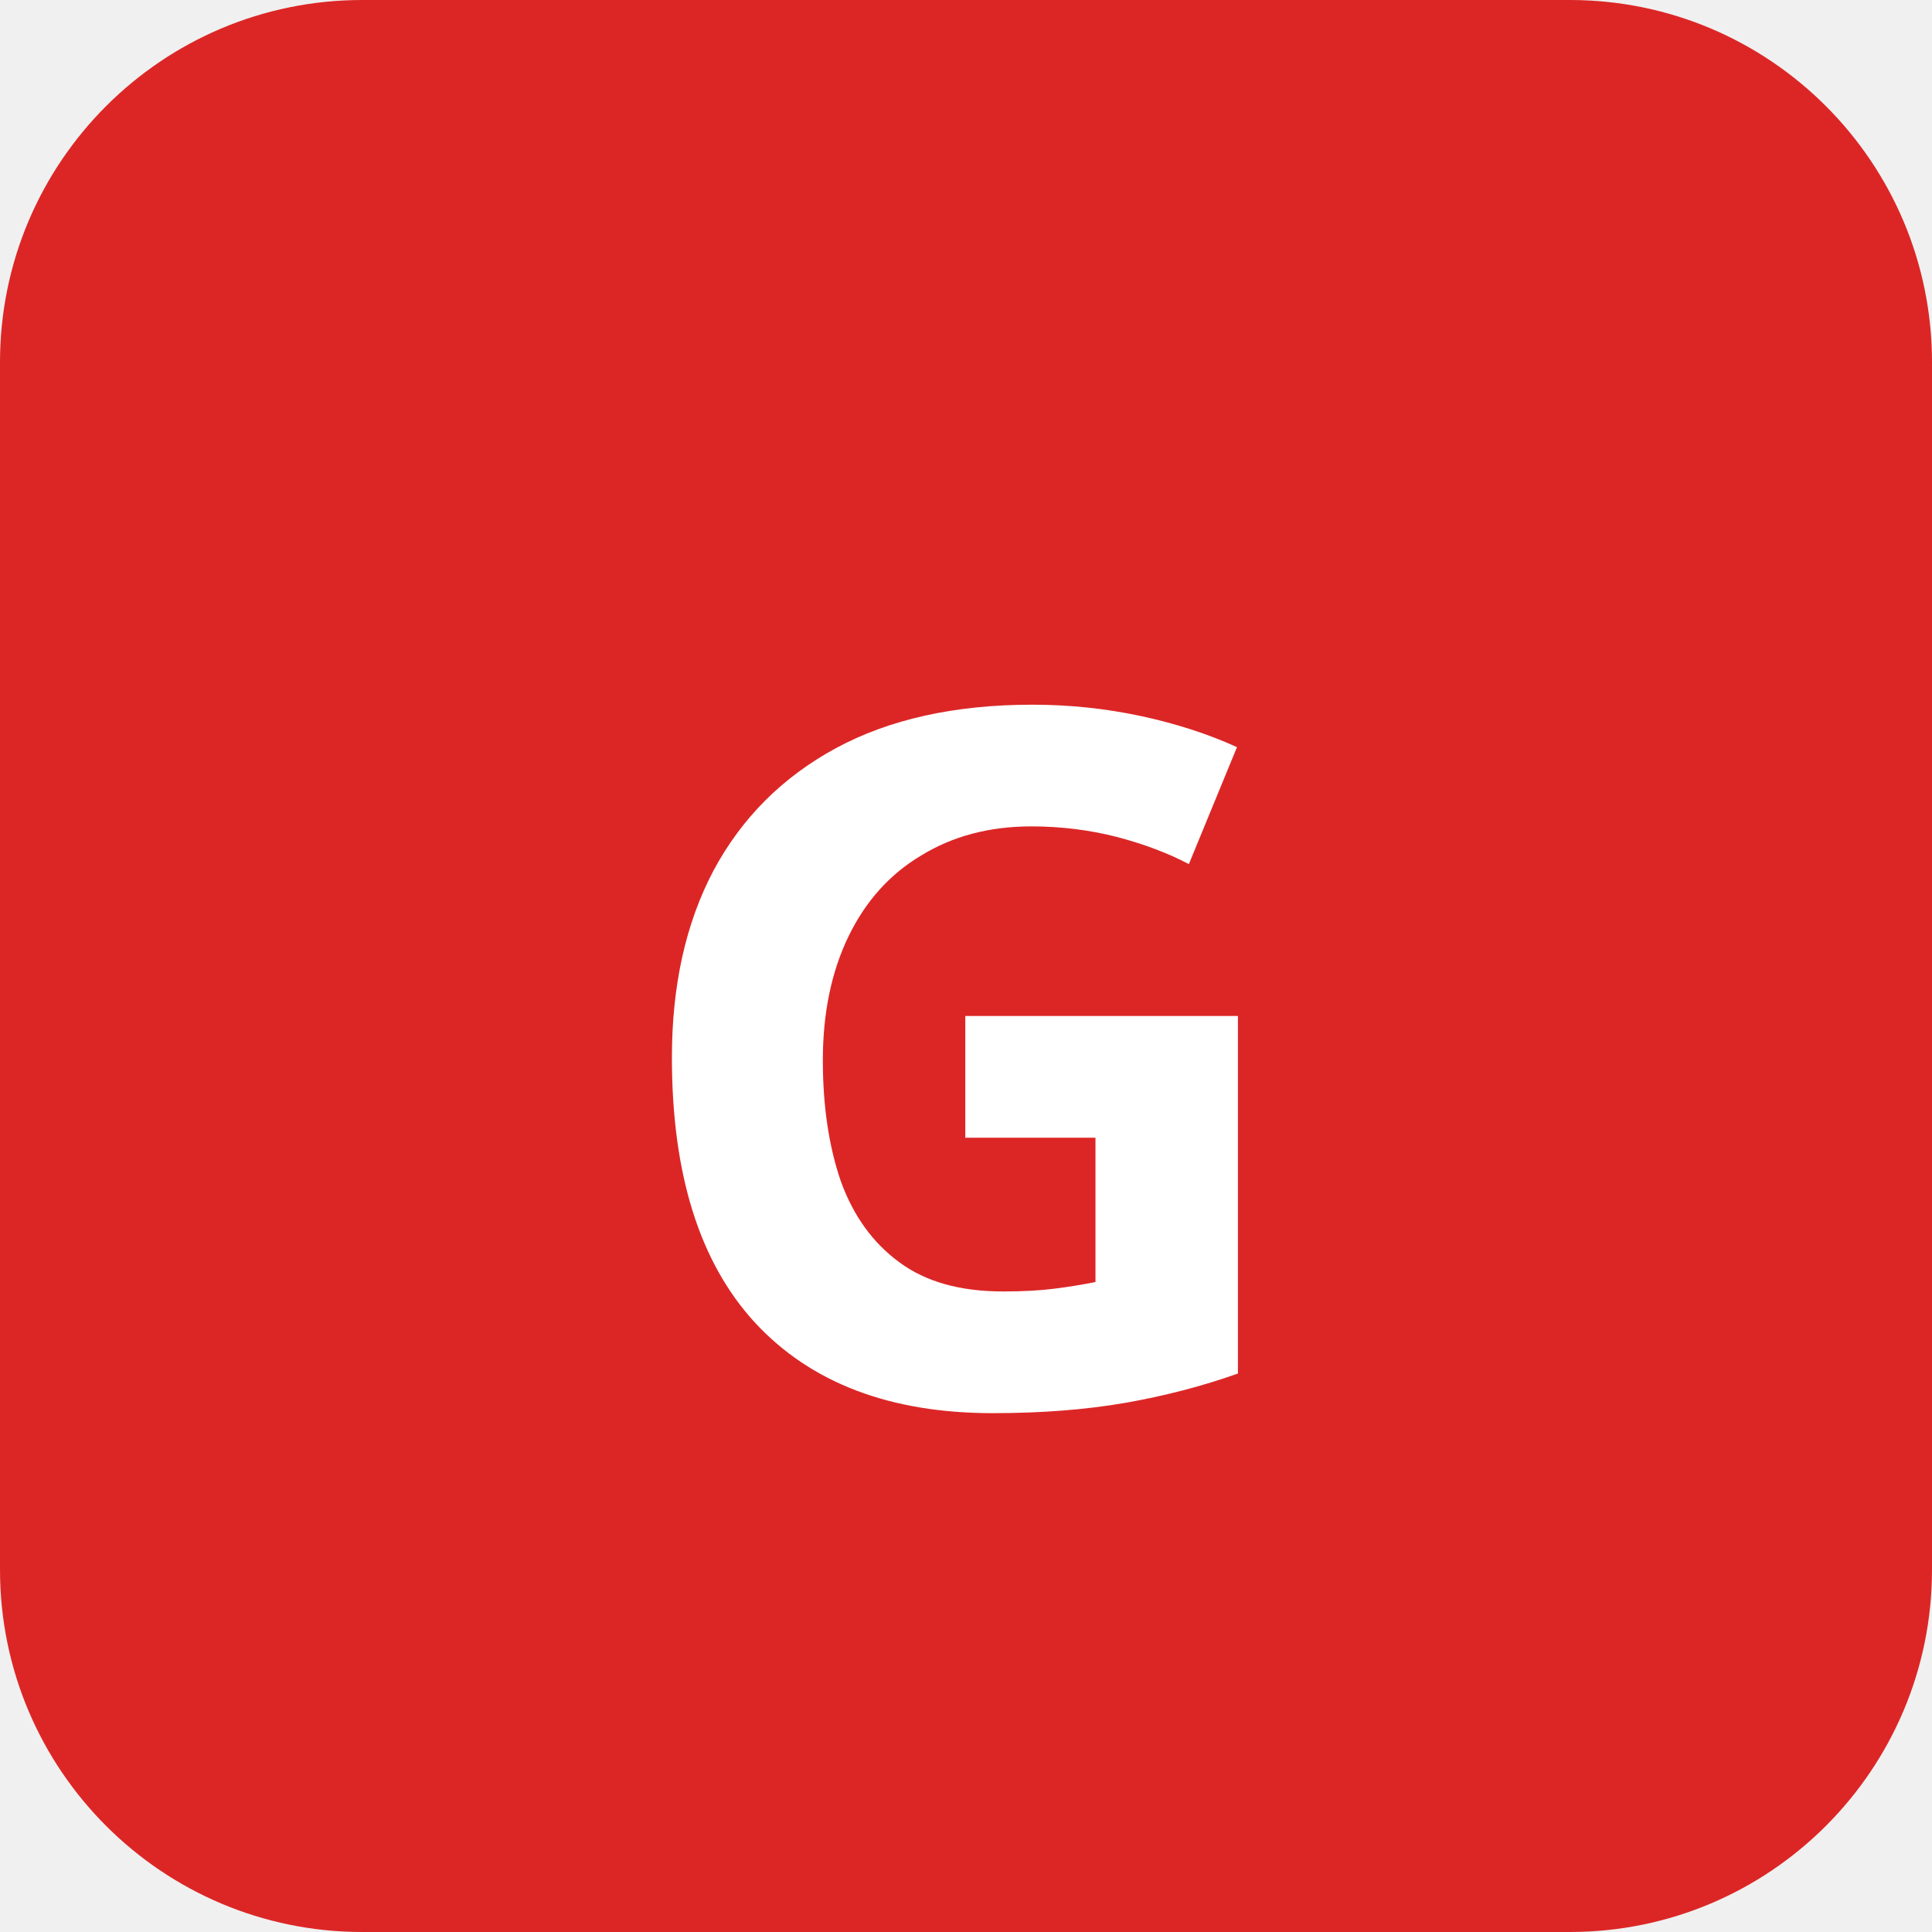
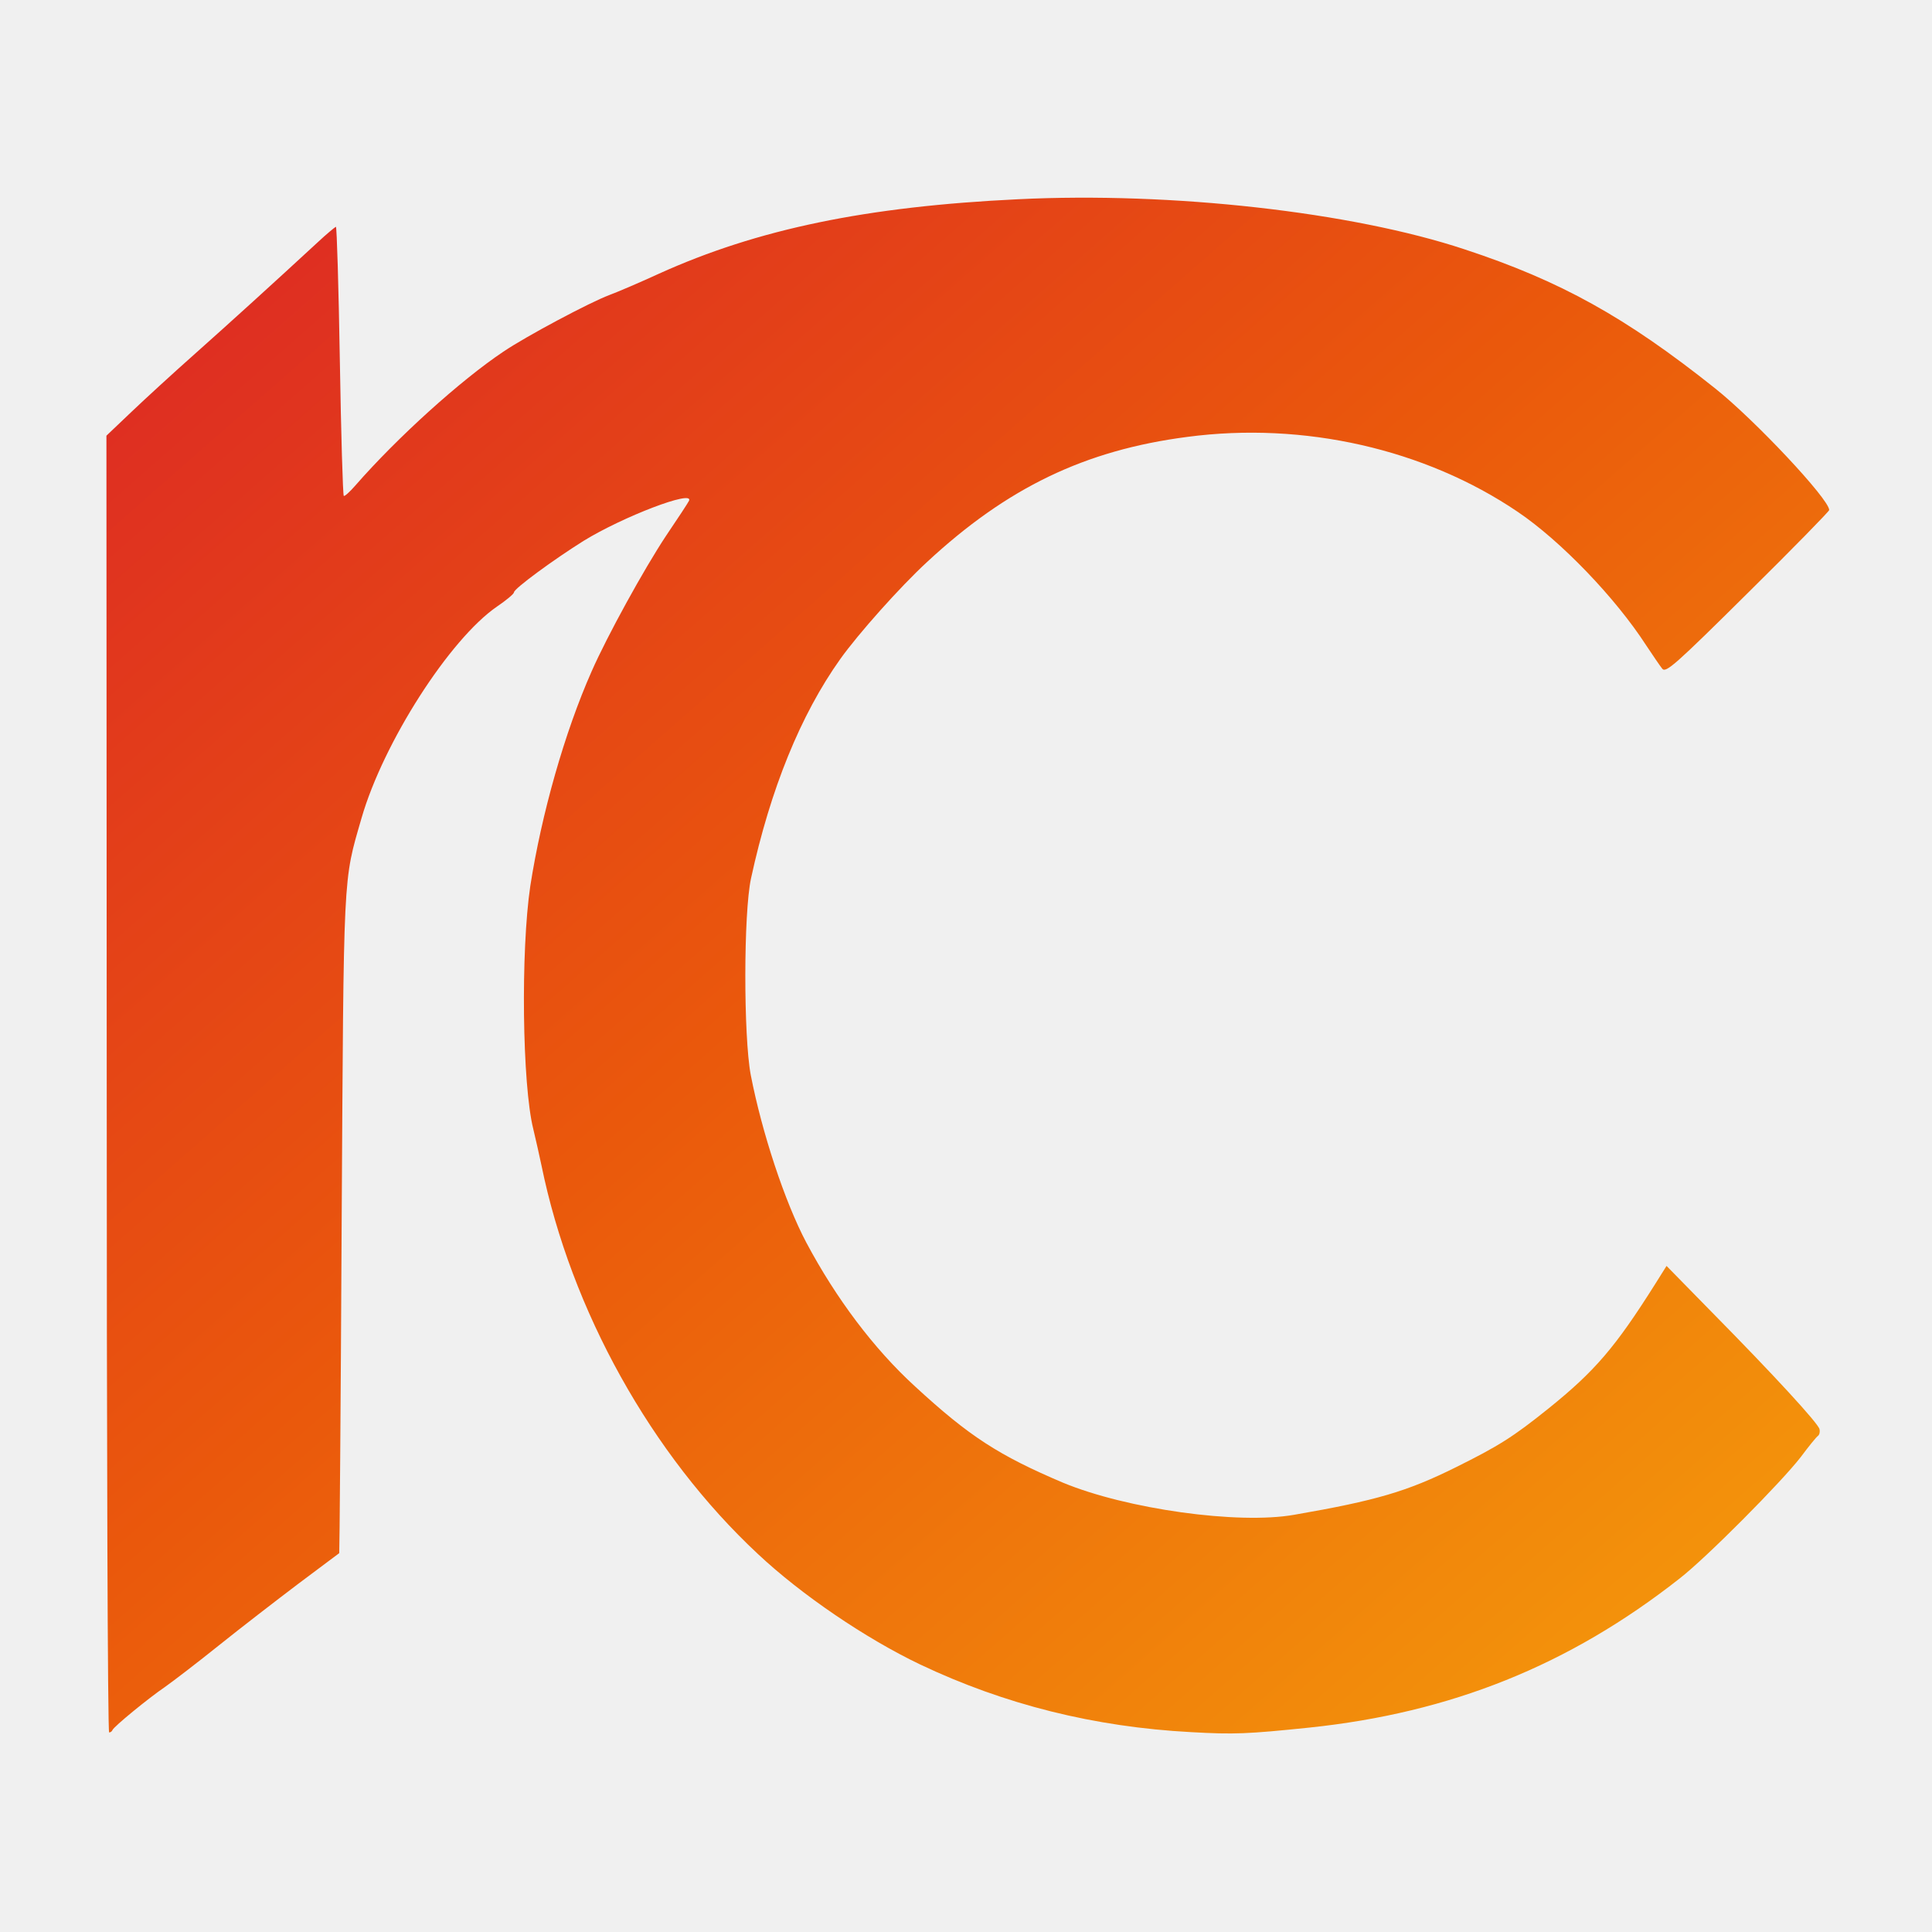
- <svg xmlns="http://www.w3.org/2000/svg" viewBox="0 0 32 32">
-   <rect width="32" height="32" rx="6" fill="#DC2626" />
-   <text x="50%" y="55%" text-anchor="middle" dominant-baseline="middle" font-family="system-ui" font-weight="700" font-size="16" fill="white">G</text>
+ <svg xmlns="http://www.w3.org/2000/svg" viewBox="-24 -55 639 639">
+   <defs>
+     <linearGradient id="g" x1="0" y1="0" x2="1" y2="1">
+       <stop offset="0" stop-color="#DC2626" />
+       <stop offset="0.45" stop-color="#EA580C" />
+       <stop offset="1" stop-color="#F59E0B" />
+     </linearGradient>
+   </defs>
+   <path fill="url(#g)" fill-rule="evenodd" d="M370.0 517.9C338.0 516.2 308.3 508.8 280.3 495.5C262.3 486.9 241.1 472.5 226.7 459.0C191.4 426.1 164.9 378.4 155.1 330.5C154.4 327.2 153.2 321.8 152.4 318.5C148.7 303.8 148.2 259.5 151.4 238.0C155.1 214.3 162.7 187.3 171.7 167.0C176.8 155.4 189.0 133.2 196.3 122.2C200.3 116.3 203.7 111.1 203.9 110.6C205.5 106.9 182.0 115.9 169.0 123.9C159.1 130.1 146.0 139.7 146.0 140.9C146.0 141.4 143.5 143.5 140.4 145.6C124.7 156.4 102.8 190.6 95.6 215.5C89.4 237.0 89.7 231.6 89.0 350.0C88.7 409.7 88.3 458.6 88.2 458.7C88.1 458.8 82.0 463.3 74.7 468.8C67.3 474.4 55.5 483.5 48.4 489.2C41.3 494.9 33.2 501.1 30.5 503.0C25.2 506.6 13.7 516.0 13.2 517.2C13.0 517.7 12.5 518.0 12.1 518.0C11.6 518.0 11.3 421.5 11.3 303.6L11.2 89.1L19.4 81.3C23.9 77.0 33.4 68.3 40.5 62.0C52.3 51.5 66.5 38.6 80.9 25.3C84.0 22.4 86.8 20.1 87.1 20.0C87.4 20.0 88.0 39.9 88.4 64.2C88.8 88.6 89.4 108.7 89.7 109.0C89.9 109.3 91.7 107.7 93.6 105.5C107.4 89.7 128.3 70.8 142.5 61.3C150.2 56.1 171.1 45.0 177.5 42.6C180.2 41.6 187.7 38.4 194.0 35.5C226.5 20.8 262.5 13.3 312.7 10.9C363.5 8.4 423.2 15.1 460.5 27.5C492.1 37.9 513.7 49.9 543.2 73.4C556.3 83.8 581.0 110.1 581.0 113.7C581.0 114.1 568.9 126.5 554.1 141.1C530.0 165.0 527.0 167.6 525.8 166.2C525.0 165.2 522.7 161.8 520.5 158.5C510.3 142.7 492.2 123.9 478.0 114.3C447.3 93.5 407.2 84.4 368.7 89.5C334.8 93.9 309.1 106.3 282.6 130.9C273.7 139.1 259.8 154.7 253.9 163.0C240.8 181.4 230.8 206.0 224.4 235.5C221.9 247.0 221.9 287.7 224.3 300.5C228.0 319.6 235.6 342.6 242.7 356.0C252.5 374.4 265.0 391.1 278.7 403.6C296.6 420.1 306.4 426.4 327.6 435.4C348.6 444.1 385.5 449.3 404.1 446.0C431.2 441.3 441.4 438.3 457.5 430.3C471.6 423.3 476.4 420.3 488.1 410.9C503.5 398.5 510.2 390.7 523.5 369.6L527.2 363.7L541.8 378.6C563.0 400.1 577.4 415.8 577.8 417.7C578.0 418.5 577.8 419.5 577.3 419.9C576.8 420.2 574.2 423.4 571.6 426.9C565.2 435.2 540.4 460.2 531.5 467.1C495.0 495.8 455.9 511.5 409.0 516.4C388.7 518.5 384.2 518.7 370.0 517.9Z" />
</svg>
